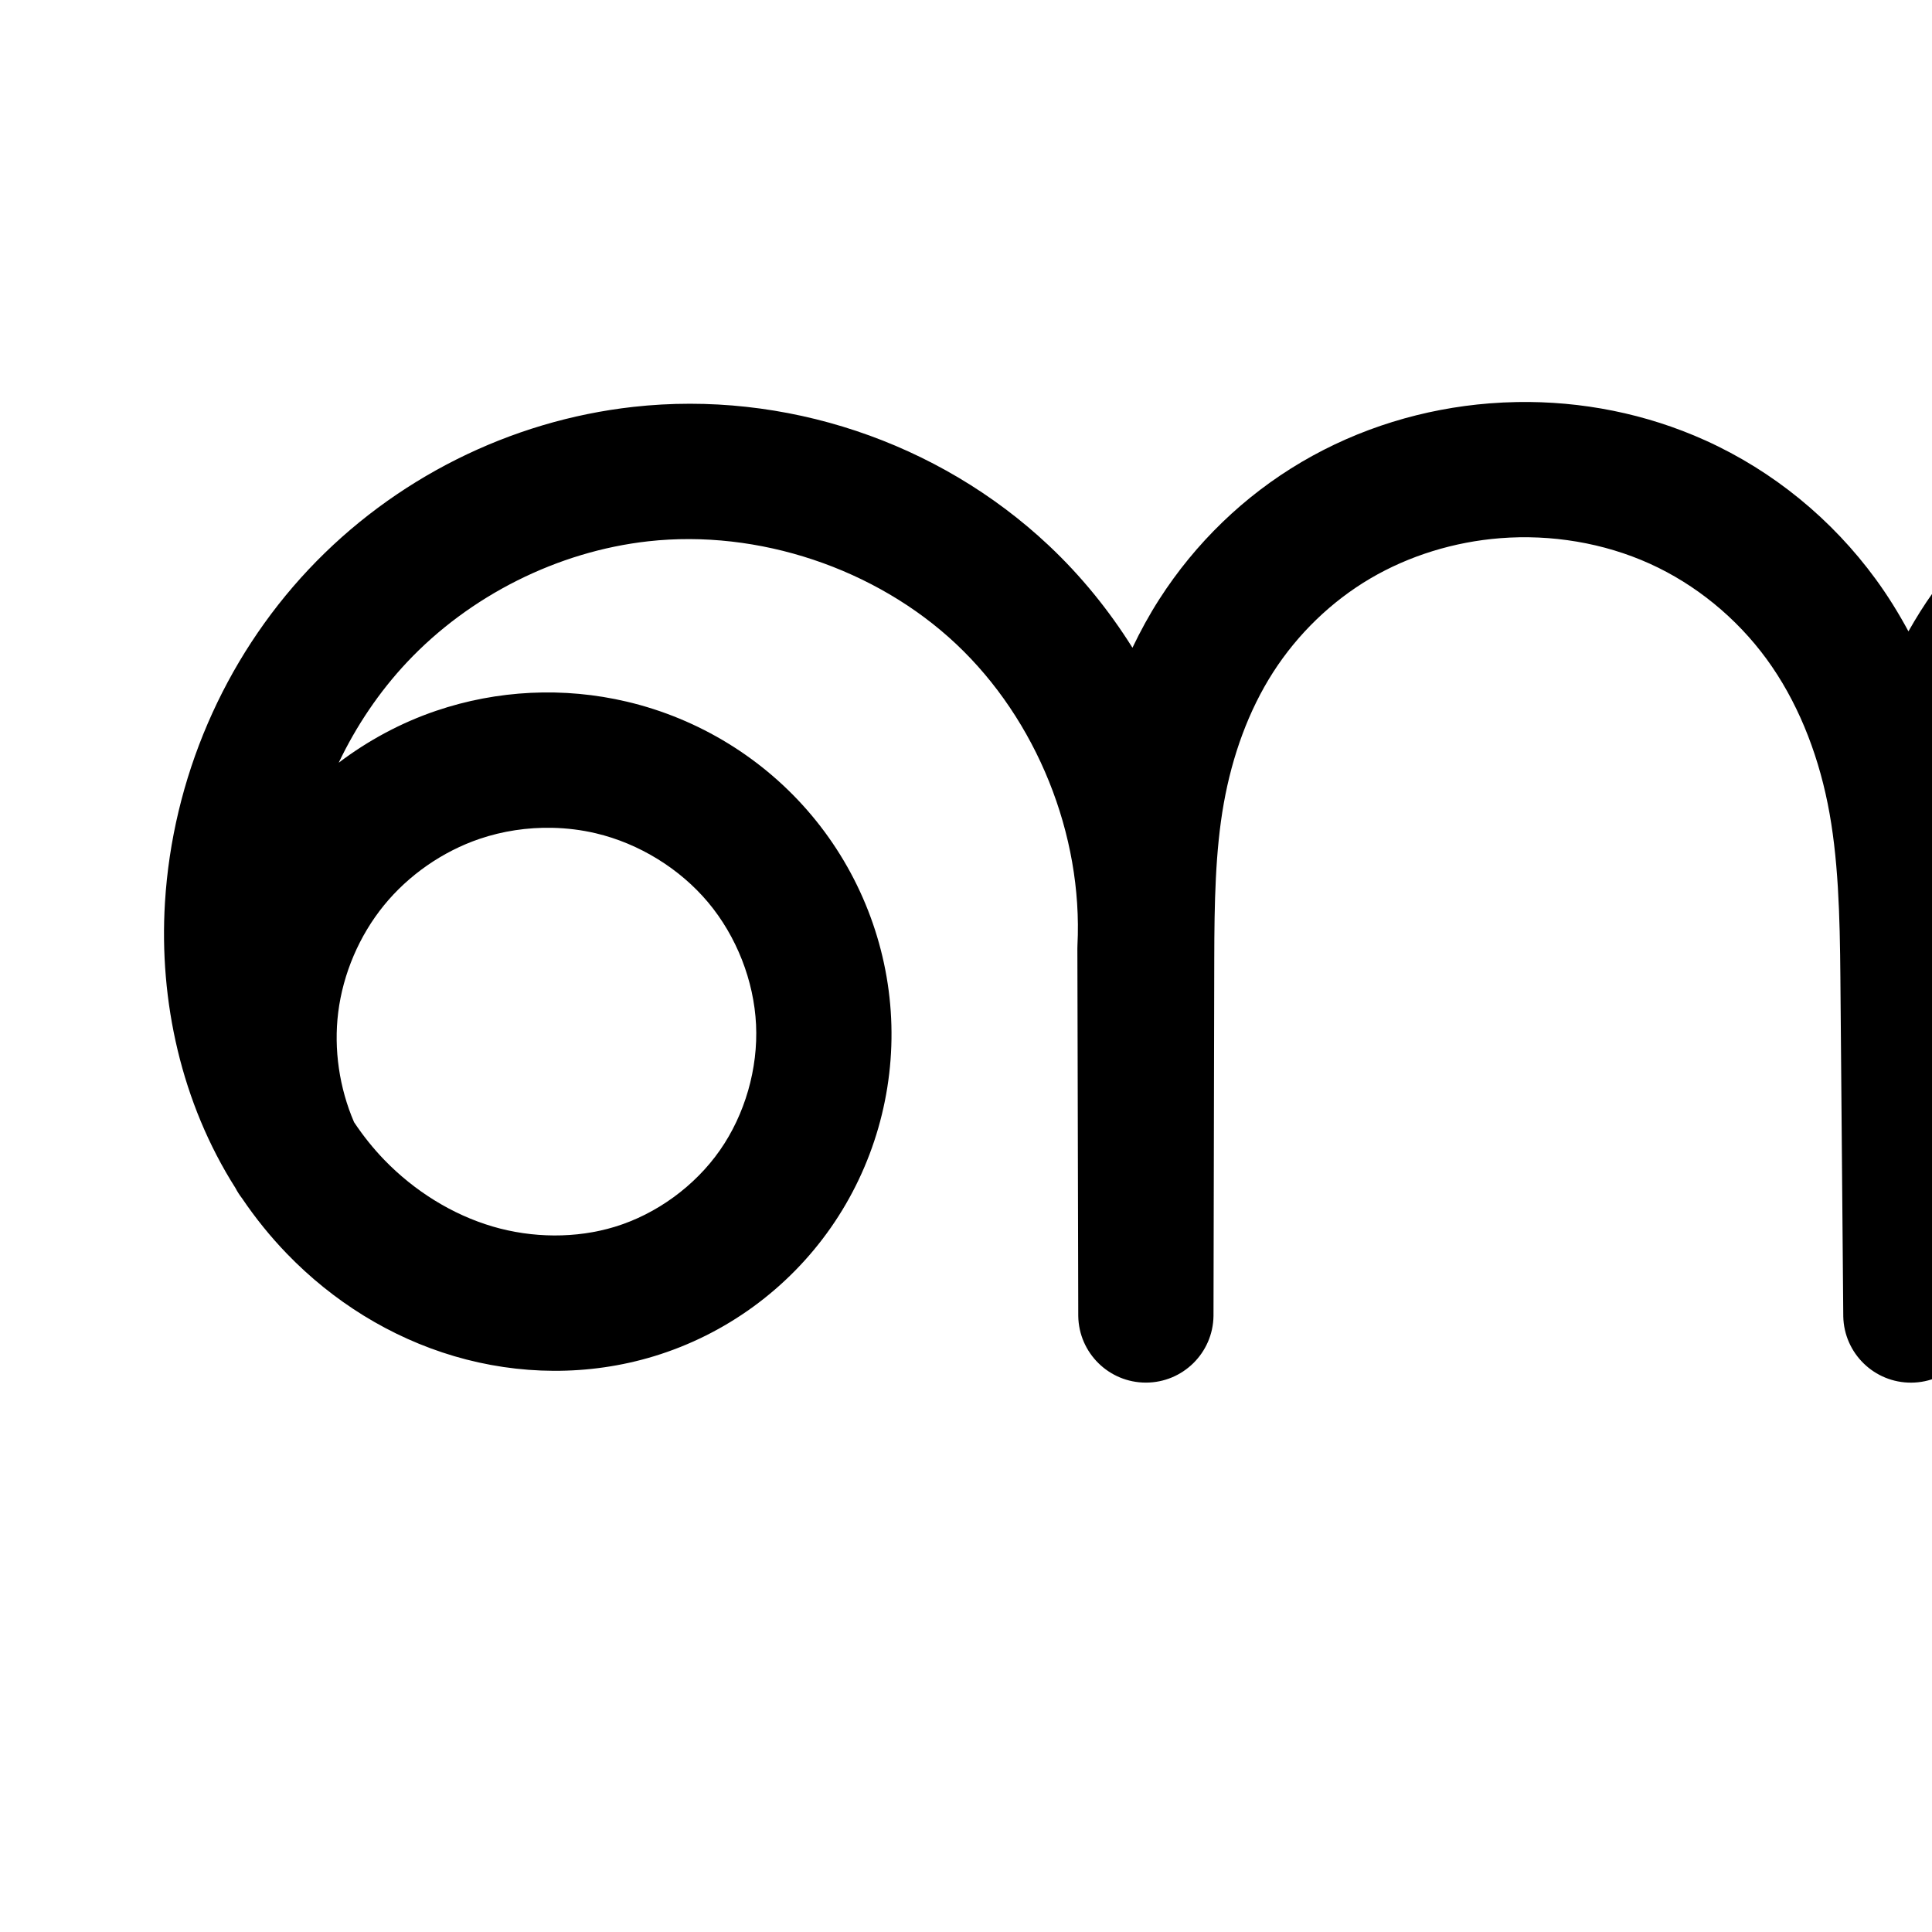
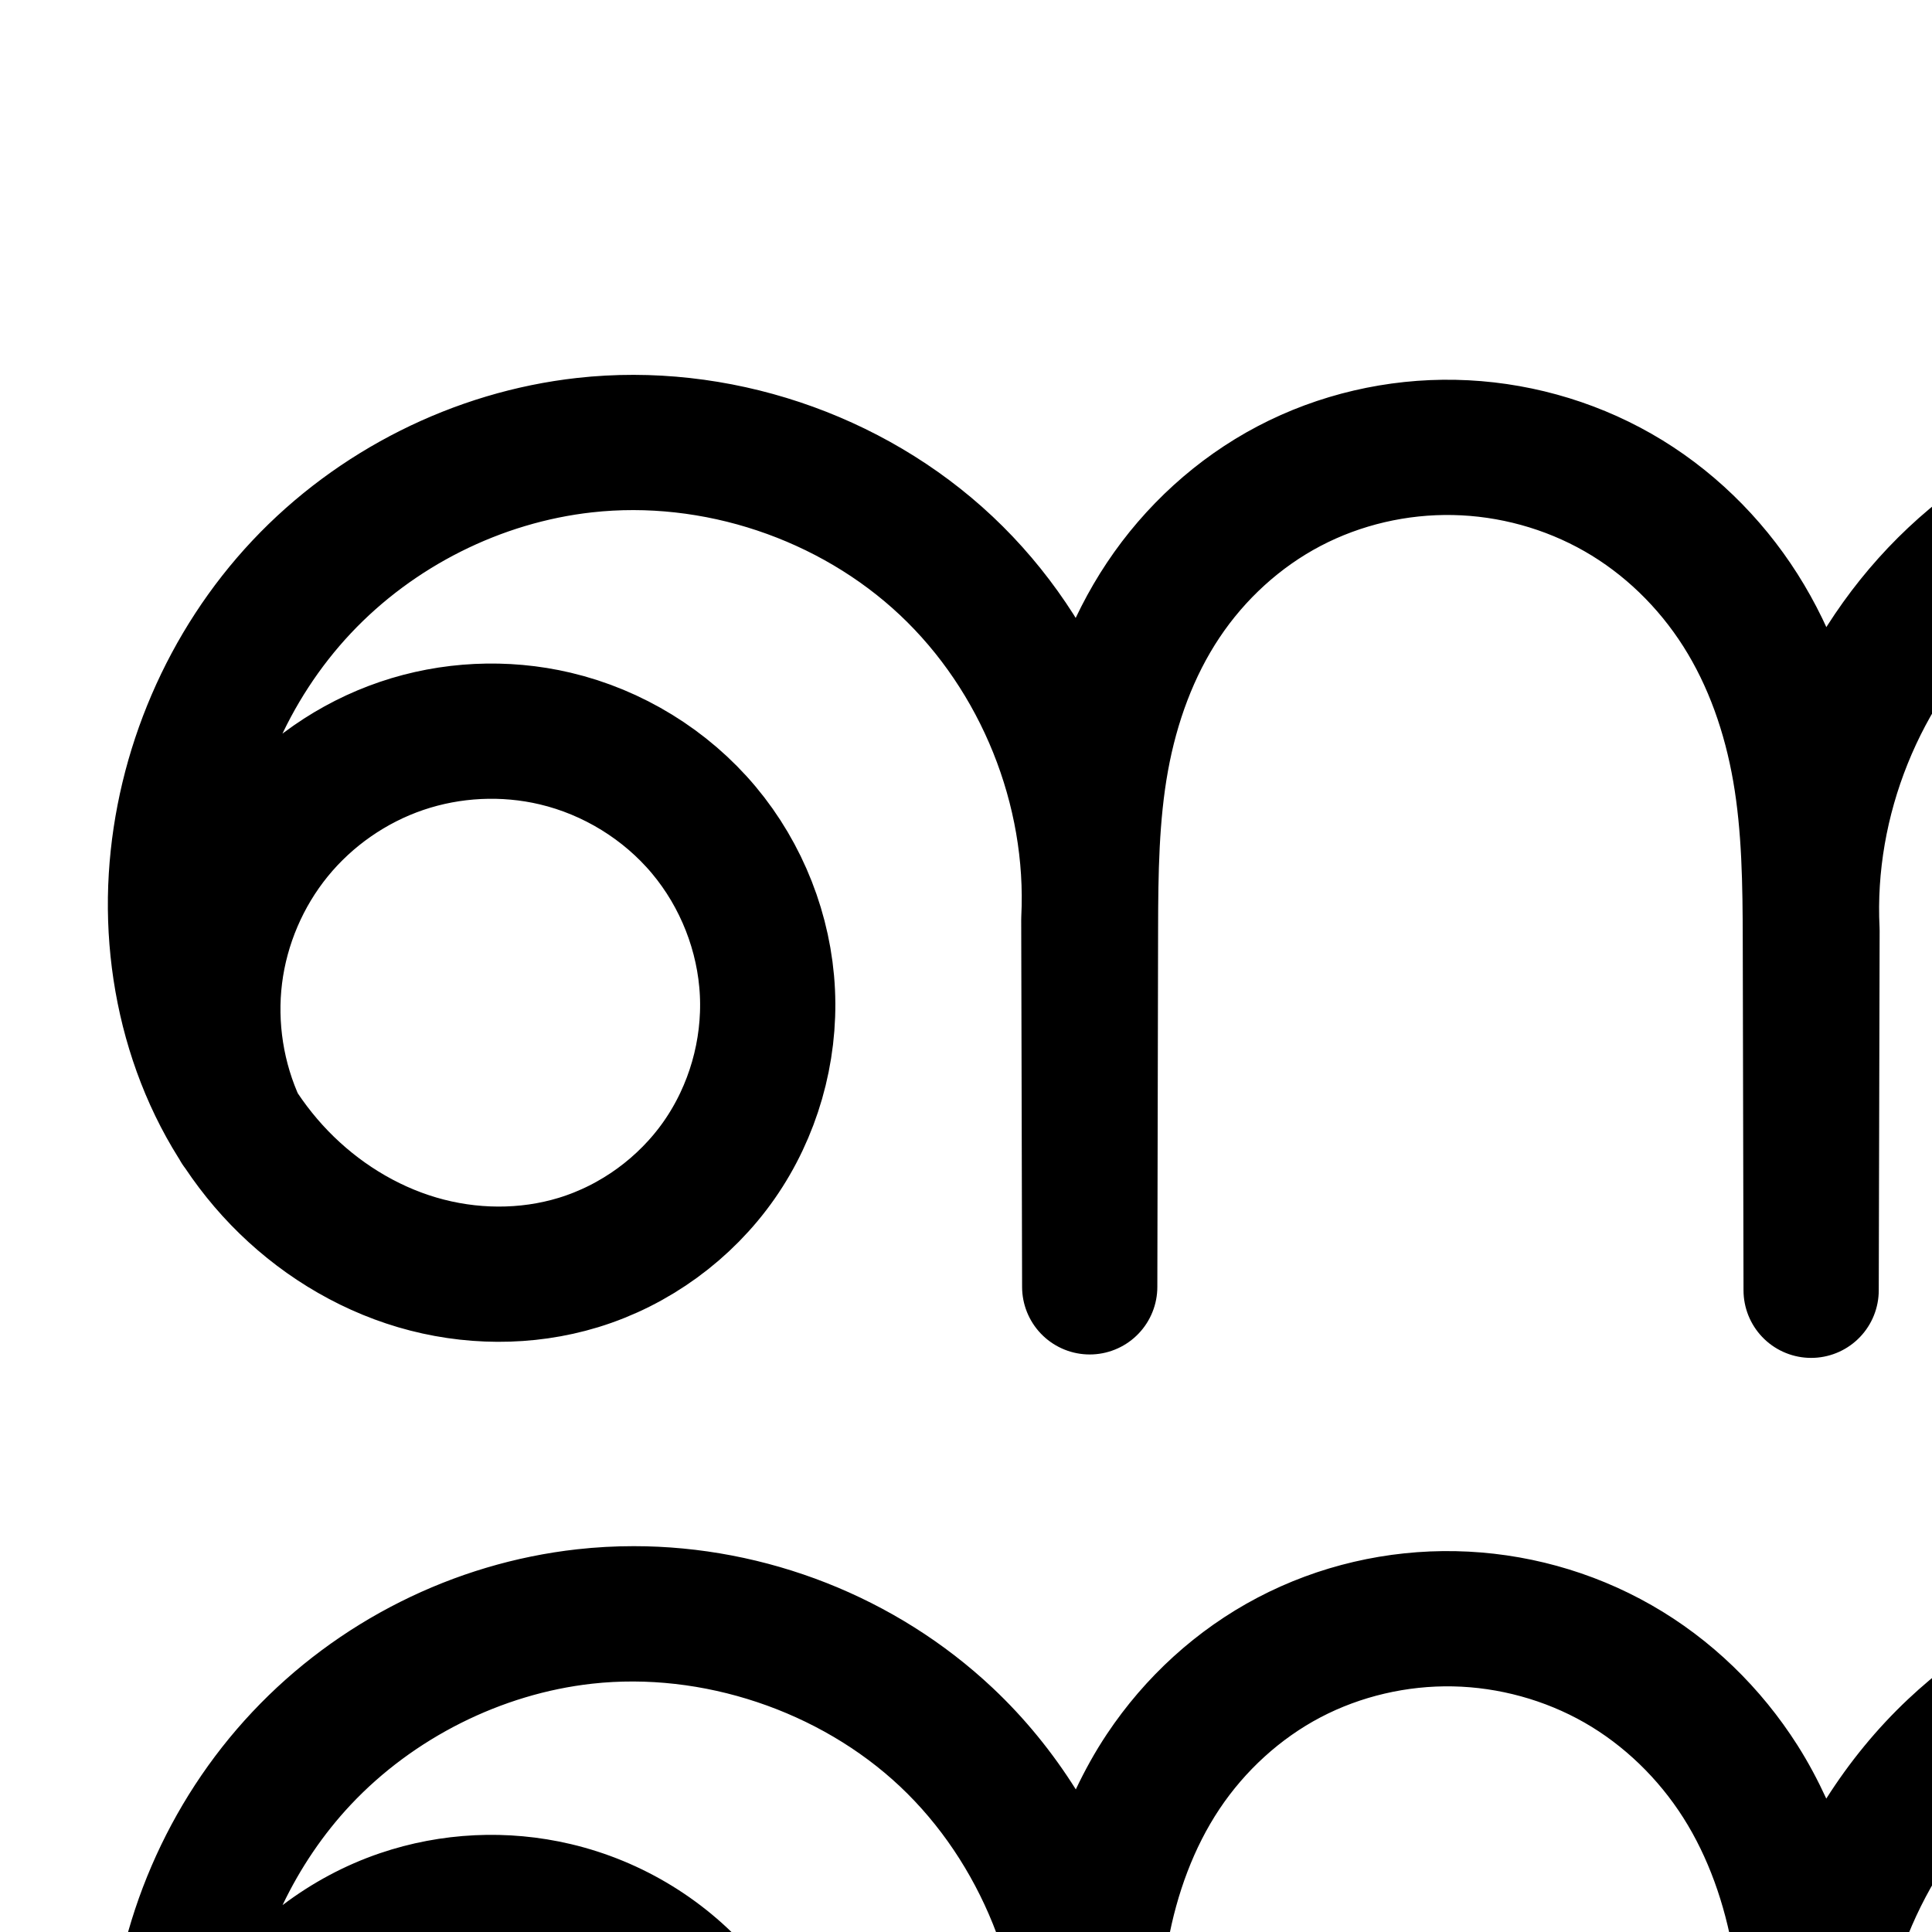
<svg xmlns="http://www.w3.org/2000/svg" version="1.1" width="2000" height="2000" id="svg2992">
  <defs id="defs5498">
    </defs>
  <g transform="translate(0,1000)" id="layer1">
-     <path style="fill:none;fill-rule:evenodd;stroke:#000000;stroke-width:140;stroke-linecap:round;stroke-linejoin:round;stroke-miterlimit:4;stroke-dasharray:none;stroke-opacity:1" d="m -3168.497,172.703 c -22.689,-48.742 -31.36,-103.914 -24.715,-157.266 6.645,-53.352 28.583,-104.712 62.535,-146.4 33.952,-41.688 79.807,-73.569 130.71,-90.877 50.902,-17.307 106.687,-19.985 159.013,-7.633 59.622,14.075 114.479,47.763 153.823,94.721 39.343,46.958 62.921,106.943 65.852,168.134 2.931,61.191 -14.841,123.225 -49.917,173.451 -35.076,50.226 -87.269,88.306 -145.871,106.159 -53.922,16.427 -112.658,15.755 -166.726,-0.187 -54.068,-15.942 -103.387,-46.9 -142.574,-87.419 -78.374,-81.039 -113.73,-198.189 -106.862,-310.717 6.794,-111.307 53.356,-219.874 129.752,-301.108 76.396,-81.235 182.118,-134.424 292.949,-146.757 134.952,-15.017 275.561,31.901 374.455,124.946 98.894,93.046 154.285,230.538 147.512,366.153 l 0.913,380.226 0.785,-369.598 c 0.123,-57.896 0.786,-116.105 10.937,-173.105 10.152,-57 29.856,-112.638 61.146,-161.35 31.291,-48.713 73.969,-90.116 123.87,-119.475 49.901,-29.359 106.698,-46.649 164.414,-51.212 64.467,-5.097 130.28,5.728 189.217,32.345 58.937,26.618 110.546,69.01 148.701,121.223 38.155,52.213 62.588,113.717 75.351,177.114 12.763,63.397 13.976,128.475 14.528,193.141 l 2.998,351.025 -1.94,-354.688 c -0.337,-61.628 0.01,-123.671 11.58,-184.203 11.573,-60.532 34.463,-119.294 70.335,-169.406 35.872,-50.113 84.394,-91.074 139.804,-118.052 55.41,-26.978 117.27,-40.032 178.898,-39.847 121.152,0.364 240.371,52.531 326.574,137.661 86.203,85.13 139.438,201.682 152.603,322.118 6.624,60.596 3.392,122.68 -13.838,181.151 -17.229,58.471 -48.845,113.235 -93.941,154.249 -45.095,41.015 -103.983,67.644 -164.888,70.147 -60.906,2.503 -123.252,-20.168 -165.429,-64.178 -42.52,-44.367 -62.421,-107.704 -59.947,-169.106 2.474,-61.402 25.95,-120.768 60.254,-171.753 80.342,-119.409 223.415,-193.883 367.31,-191.199" id="path4370-9-3-9-2" />
-     <path style="color:#000000;font-style:normal;font-variant:normal;font-weight:normal;font-stretch:normal;font-size:medium;line-height:normal;font-family:sans-serif;text-indent:0;text-align:start;text-decoration:none;text-decoration-line:none;text-decoration-style:solid;text-decoration-color:#000000;letter-spacing:normal;word-spacing:normal;text-transform:none;direction:ltr;block-progression:tb;writing-mode:lr-tb;baseline-shift:baseline;text-anchor:start;white-space:normal;clip-rule:nonzero;display:inline;overflow:visible;visibility:visible;opacity:1;isolation:auto;mix-blend-mode:normal;color-interpolation:sRGB;color-interpolation-filters:linearRGB;solid-color:#000000;solid-opacity:1;fill:#000000;fill-opacity:1;fill-rule:evenodd;stroke:none;stroke-width:140;stroke-linecap:round;stroke-linejoin:round;stroke-miterlimit:4;stroke-dasharray:none;stroke-dashoffset:0;stroke-opacity:1;color-rendering:auto;image-rendering:auto;shape-rendering:auto;text-rendering:auto;enable-background:accumulate" d="m 1570.377,-583.803 c -9.521,0.168 -19.038,0.628 -28.533,1.379 -67.969,5.374 -134.836,25.622 -194.393,60.662 -59.657,35.099 -110.084,84.087 -147.27,141.977 -10.464,16.29 -19.644,33.137 -27.863,50.322 -24.17,-38.58 -53.088,-74.301 -86.568,-105.801 -114.458,-107.689 -273.971,-160.914 -430.162,-143.533 -127.954,14.239 -248.172,74.767 -336.201,168.371 -87.995,93.568 -140.819,216.841 -148.629,344.799 -6.227,102.012 17.106,207.522 72.99,295.469 a 70.007,70.007 0 0 0 6.783,10.594 c 13.735,20.299 29.246,39.597 46.641,57.584 47.204,48.81 106.525,86.27 173.096,105.898 66.746,19.68 138.934,20.718 206.922,0.006 74.062,-22.563 138.631,-69.707 182.861,-133.041 44.212,-63.309 66.132,-139.924 62.445,-216.881 -3.685,-76.926 -32.766,-150.841 -82.115,-209.74 -49.33,-58.877 -116.81,-100.285 -191.396,-117.893 -65.355,-15.428 -134.052,-12.13 -197.629,9.486 -36.381,12.37 -70.309,30.688 -100.732,53.707 18.213,-38.181 42.069,-73.579 70.75,-104.076 64.763,-68.865 155.99,-114.715 249.697,-125.143 113.712,-12.654 235.417,27.956 318.746,106.357 83.329,78.402 131.274,197.408 125.566,311.68 a 70.007,70.007 0 0 0 -0.088,3.66 l 0.914,379.908 0,0.318 a 70.007,70.007 0 0 0 140,-0.019 l 0,-0.318 0.785,-369.279 c 0.122,-57.462 1.05,-111.563 9.852,-160.98 8.789,-49.348 25.714,-96.228 51.127,-135.791 25.396,-39.536 60.326,-73.356 100.471,-96.975 a 70.007,70.007 0 0 0 0,-0.002 c 40.244,-23.678 86.971,-38.009 134.435,-41.762 52.973,-4.188 107.277,4.857 154.887,26.359 47.498,21.452 89.933,56.219 120.996,98.727 31.104,42.564 52.164,94.59 63.244,149.629 11.103,55.152 12.606,115.732 13.154,179.924 l 2.996,350.771 0,0.039 0,0.215 a 70.007,70.007 0 0 0 139.996,-0.982 l -0,-0.215 -1.938,-354.473 c -0.334,-61.108 0.374,-118.555 10.336,-170.678 l -0,0.002 c 9.945,-52.017 29.5,-101.292 58.5,-141.805 28.991,-40.499 68.729,-74.05 113.527,-95.861 44.964,-21.892 96.444,-32.938 148.047,-32.783 101.196,0.304 204.179,44.964 277.596,117.467 7.314,7.223 14.289,14.81 21.068,22.584 -126.847,26.876 -241.895,102.294 -315.144,211.162 -40.097,59.594 -69.001,130.624 -72.119,208.012 -3.159,78.425 21.355,159.841 79.352,220.357 57.711,60.219 138.651,88.981 218.842,85.686 79.408,-3.264 152.735,-37.028 209.113,-88.305 55.992,-50.925 93.546,-116.873 113.988,-186.248 20.355,-69.081 23.73,-140.367 16.277,-208.543 -14.85,-135.849 -74.325,-266.867 -173.004,-364.318 -98.989,-97.757 -234.44,-157.43 -375.549,-157.854 -71.653,-0.215 -143.896,14.846 -209.752,46.91 -66.021,32.145 -123.326,80.518 -166.08,140.244 -9.357,13.072 -17.785,26.613 -25.596,40.422 -10.015,-18.56 -21.166,-36.645 -33.818,-53.959 -45.247,-61.918 -106.031,-111.935 -176.406,-143.719 -61.481,-27.767 -128.365,-40.888 -195.014,-39.711 z m 1183.941,419.871 c 16.372,40.694 27.341,83.738 32.105,127.326 5.795,53.017 2.705,105.898 -11.398,153.76 -14.016,47.568 -39.694,91.146 -73.893,122.25 -33.812,30.753 -78.261,50.247 -120.664,51.99 -41.62,1.711 -85.373,-14.869 -112.016,-42.67 -27.042,-28.217 -42.331,-73.477 -40.543,-117.855 1.83,-45.416 19.876,-93.118 48.389,-135.494 60.822,-90.397 168.893,-151.402 278.02,-159.307 z m -2182.783,20.881 c 15.308,0.312 30.549,2.197 45.285,5.676 44.658,10.542 86.891,36.51 116.248,71.549 29.338,35.016 47.41,81.072 49.588,126.527 2.176,45.425 -11.448,92.879 -37.387,130.021 C 719.348,227.84 679.53,256.857 636.389,270 596.532,282.142 551.249,281.836 509.859,269.633 468.295,257.378 428.978,232.923 397.809,200.693 386.29,188.783 375.859,175.693 366.523,161.688 351.277,126.345 345.36,86.176 350.107,48.059 c 4.99,-40.068 21.852,-79.54 47.35,-110.848 25.498,-31.308 60.737,-55.809 98.965,-68.807 23.893,-8.124 49.599,-11.975 75.113,-11.455 z" id="path4370-9-3-9-2-0" />
+     <path style="fill:none;fill-rule:evenodd;stroke:#000000;stroke-width:140;stroke-linecap:round;stroke-linejoin:round;stroke-miterlimit:4;stroke-dasharray:none;stroke-opacity:1" d="M 247.219,166.711 C 224.53,117.969 215.859,62.796 222.504,9.444 c 6.645,-53.352 28.583,-104.712 62.535,-146.4 33.952,-41.688 79.807,-73.569 130.71,-90.877 50.902,-17.307 106.687,-19.985 159.013,-7.633 59.622,14.075 114.479,47.763 153.823,94.721 39.343,46.958 62.921,106.943 65.852,168.134 2.931,61.191 -14.841,123.225 -49.917,173.451 -35.076,50.226 -87.269,88.306 -145.871,106.159 -53.922,16.427 -112.658,15.755 -166.725,-0.187 C 377.855,290.871 328.536,259.913 289.349,219.394 210.976,138.354 175.619,21.204 182.487,-91.324 189.281,-202.631 235.843,-311.197 312.24,-392.432 c 76.396,-81.235 182.118,-134.424 292.948,-146.757 134.952,-15.017 275.561,31.901 374.455,124.946 98.894,93.046 154.285,230.538 147.512,366.153 l 0.913,380.226 0.785,-369.598 c 0.126,-59.194 0.785,-118.722 11.346,-176.967 10.561,-58.245 31.122,-115.075 63.971,-164.319 32.849,-49.244 77.823,-90.475 130.228,-118.002 52.405,-27.527 111.894,-41.27 171.076,-40.079 59.187,1.191 118.047,17.3 169.449,46.665 51.402,29.365 95.04,71.886 126.768,121.864 31.728,49.978 51.42,107.028 61.535,165.357 10.114,58.329 10.739,117.833 10.868,177.032 l 0.785,361.598 0.913,-372.226 c -6.773,-135.616 48.618,-273.108 147.512,-366.153 98.894,-93.046 239.503,-139.963 374.455,-124.946 110.83,12.333 216.552,65.522 292.949,146.757 76.396,81.235 122.958,189.801 129.752,301.108 6.869,112.528 -28.488,229.678 -106.862,310.717 -39.187,40.52 -88.506,71.477 -142.574,87.419 -54.068,15.942 -112.803,16.614 -166.726,0.187 -58.602,-17.853 -110.796,-55.933 -145.871,-106.159 -35.076,-50.226 -52.848,-112.26 -49.917,-173.451 2.931,-61.191 26.508,-121.176 65.852,-168.134 39.343,-46.958 94.2,-80.646 153.823,-94.721 52.326,-12.352 108.111,-9.675 159.013,7.633 50.902,17.307 96.758,49.189 130.709,90.877 33.952,41.688 55.89,93.048 62.535,146.4 6.645,53.352 -2.026,108.524 -24.715,157.266" id="path4370-9-3-9-2" />
+     <path style="color:#000000;font-style:normal;font-variant:normal;font-weight:normal;font-stretch:normal;font-size:medium;line-height:normal;font-family:sans-serif;text-indent:0;text-align:start;text-decoration:none;text-decoration-line:none;text-decoration-style:solid;text-decoration-color:#000000;letter-spacing:normal;word-spacing:normal;text-transform:none;direction:ltr;block-progression:tb;writing-mode:lr-tb;baseline-shift:baseline;text-anchor:start;white-space:normal;clip-rule:nonzero;display:inline;overflow:visible;visibility:visible;opacity:1;isolation:auto;mix-blend-mode:normal;color-interpolation:sRGB;color-interpolation-filters:linearRGB;solid-color:#000000;solid-opacity:1;fill:#000000;fill-opacity:1;fill-rule:evenodd;stroke:none;stroke-width:140;stroke-linecap:round;stroke-linejoin:round;stroke-miterlimit:4;stroke-dasharray:none;stroke-dashoffset:0;stroke-opacity:1;color-rendering:auto;image-rendering:auto;shape-rendering:auto;text-rendering:auto;enable-background:accumulate" d="m 656.08,600.58 c -19.533,-0.002 -39.109,1.068 -58.633,3.24 -127.954,14.239 -248.172,74.767 -336.201,168.371 -87.995,93.568 -140.819,216.843 -148.629,344.801 -6.226,102.009 17.103,207.514 72.984,295.459 a 70.007,70.007 0 0 0 6.777,10.586 c 13.737,20.305 29.253,39.608 46.652,57.6 47.204,48.81 106.525,86.27 173.096,105.898 66.746,19.68 138.934,20.718 206.922,0.01 74.062,-22.563 138.631,-69.707 182.861,-133.041 44.212,-63.309 66.132,-139.922 62.445,-216.879 -3.685,-76.926 -32.766,-150.841 -82.115,-209.74 C 732.91,968.004 665.43,926.596 590.844,908.988 c -65.355,-15.428 -134.052,-12.13 -197.629,9.486 -36.381,12.37 -70.309,30.688 -100.732,53.707 18.213,-38.182 42.069,-73.581 70.75,-104.078 64.763,-68.865 155.99,-114.715 249.697,-125.143 113.712,-12.654 235.417,27.956 318.746,106.357 83.329,78.402 131.274,197.408 125.566,311.68 a 70.007,70.007 0 0 0 -0.088,3.66 l 0.914,379.91 0,0.316 a 70.007,70.007 0 0 0 140,-0.02 l 0,-0.316 0.785,-369.281 c 0.125,-58.774 1.064,-114.117 10.223,-164.627 9.141,-50.416 26.791,-98.184 53.326,-137.963 26.491,-39.713 63.022,-73.063 104.547,-94.875 41.589,-21.845 89.706,-33.018 137.115,-32.064 47.427,0.954 95.144,14.043 136.135,37.461 40.948,23.393 76.603,57.973 102.395,98.6 25.834,40.693 42.846,88.97 51.66,139.799 8.828,50.91 9.712,106.416 9.84,165.225 l 0.785,361.273 0,0.324 a 70.007,70.007 0 0 0 139.998,0.02 l 0,-0.322 0.914,-371.904 a 70.007,70.007 0 0 0 -0.086,-3.662 c -5.707,-114.272 42.235,-233.278 125.564,-311.68 83.329,-78.402 205.034,-119.011 318.746,-106.357 93.707,10.428 184.934,56.276 249.697,125.141 28.68,30.496 52.535,65.896 70.748,104.076 -30.422,-23.018 -64.349,-41.336 -100.728,-53.705 -63.577,-21.617 -132.276,-24.914 -197.631,-9.486 -74.587,17.607 -142.066,59.016 -191.397,117.893 -49.349,58.9 -78.43,132.814 -82.115,209.74 -3.686,76.956 18.233,153.572 62.445,216.881 44.23,63.334 108.801,110.478 182.863,133.041 67.988,20.713 140.176,19.672 206.922,-0.01 66.571,-19.628 125.889,-57.089 173.094,-105.898 17.32,-17.909 32.766,-37.122 46.457,-57.324 a 70.007,70.007 0 0 0 7.275,-11.34 c 55.661,-87.849 78.897,-193.156 72.682,-294.98 -7.81,-127.957 -60.634,-251.231 -148.629,-344.799 -88.029,-93.604 -208.245,-154.135 -336.199,-168.373 -156.191,-17.381 -315.706,35.846 -430.164,143.535 -32.664,30.733 -60.96,65.499 -84.773,102.998 -8.674,-18.837 -18.457,-37.31 -29.775,-55.139 l 0,-0.002 c -37.665,-59.33 -89.284,-109.789 -151.141,-145.127 -61.813,-35.313 -131.818,-54.444 -202.766,-55.871 -70.956,-1.428 -141.815,14.886 -205.035,48.094 -63.285,33.241 -116.701,82.354 -155.908,141.129 -12.32,18.469 -22.919,37.706 -32.264,57.379 -24.071,-38.275 -52.814,-73.727 -86.064,-105.012 C 927.458,653.127 792.813,600.596 656.08,600.58 Z M 513.395,1039.566 c 15.308,0.312 30.549,2.197 45.285,5.676 44.658,10.542 86.891,36.511 116.248,71.549 29.338,35.016 47.411,81.072 49.588,126.527 2.176,45.425 -11.448,92.881 -37.387,130.023 -25.922,37.117 -65.739,66.132 -108.881,79.275 -39.856,12.142 -85.14,11.836 -126.529,-0.367 -41.564,-12.255 -80.882,-36.71 -112.051,-68.939 -11.519,-11.911 -21.951,-25.002 -31.287,-39.008 -15.246,-35.342 -21.161,-75.51 -16.414,-113.627 4.99,-40.068 21.852,-79.54 47.35,-110.848 25.498,-31.307 60.737,-55.808 98.965,-68.807 23.893,-8.124 49.599,-11.975 75.113,-11.455 z m 1976.156,11.553 c 25.514,-0.519 51.221,3.331 75.113,11.455 38.228,12.998 73.469,37.499 98.967,68.807 25.498,31.308 42.357,70.778 47.348,110.846 4.747,38.119 -1.168,78.29 -16.416,113.633 -9.335,14.004 -19.765,27.092 -31.283,39.002 -31.169,32.229 -70.489,56.686 -112.053,68.941 -41.389,12.204 -86.673,12.51 -126.529,0.367 -43.142,-13.143 -82.959,-42.16 -108.881,-79.277 -25.939,-37.143 -39.563,-84.596 -37.387,-130.022 2.177,-45.456 20.25,-91.512 49.588,-126.527 29.357,-35.038 71.592,-61.007 116.25,-71.549 14.736,-3.479 29.975,-5.364 45.283,-5.676 z" id="path4370-9-3-9-2-5" />
  </g>
</svg>
